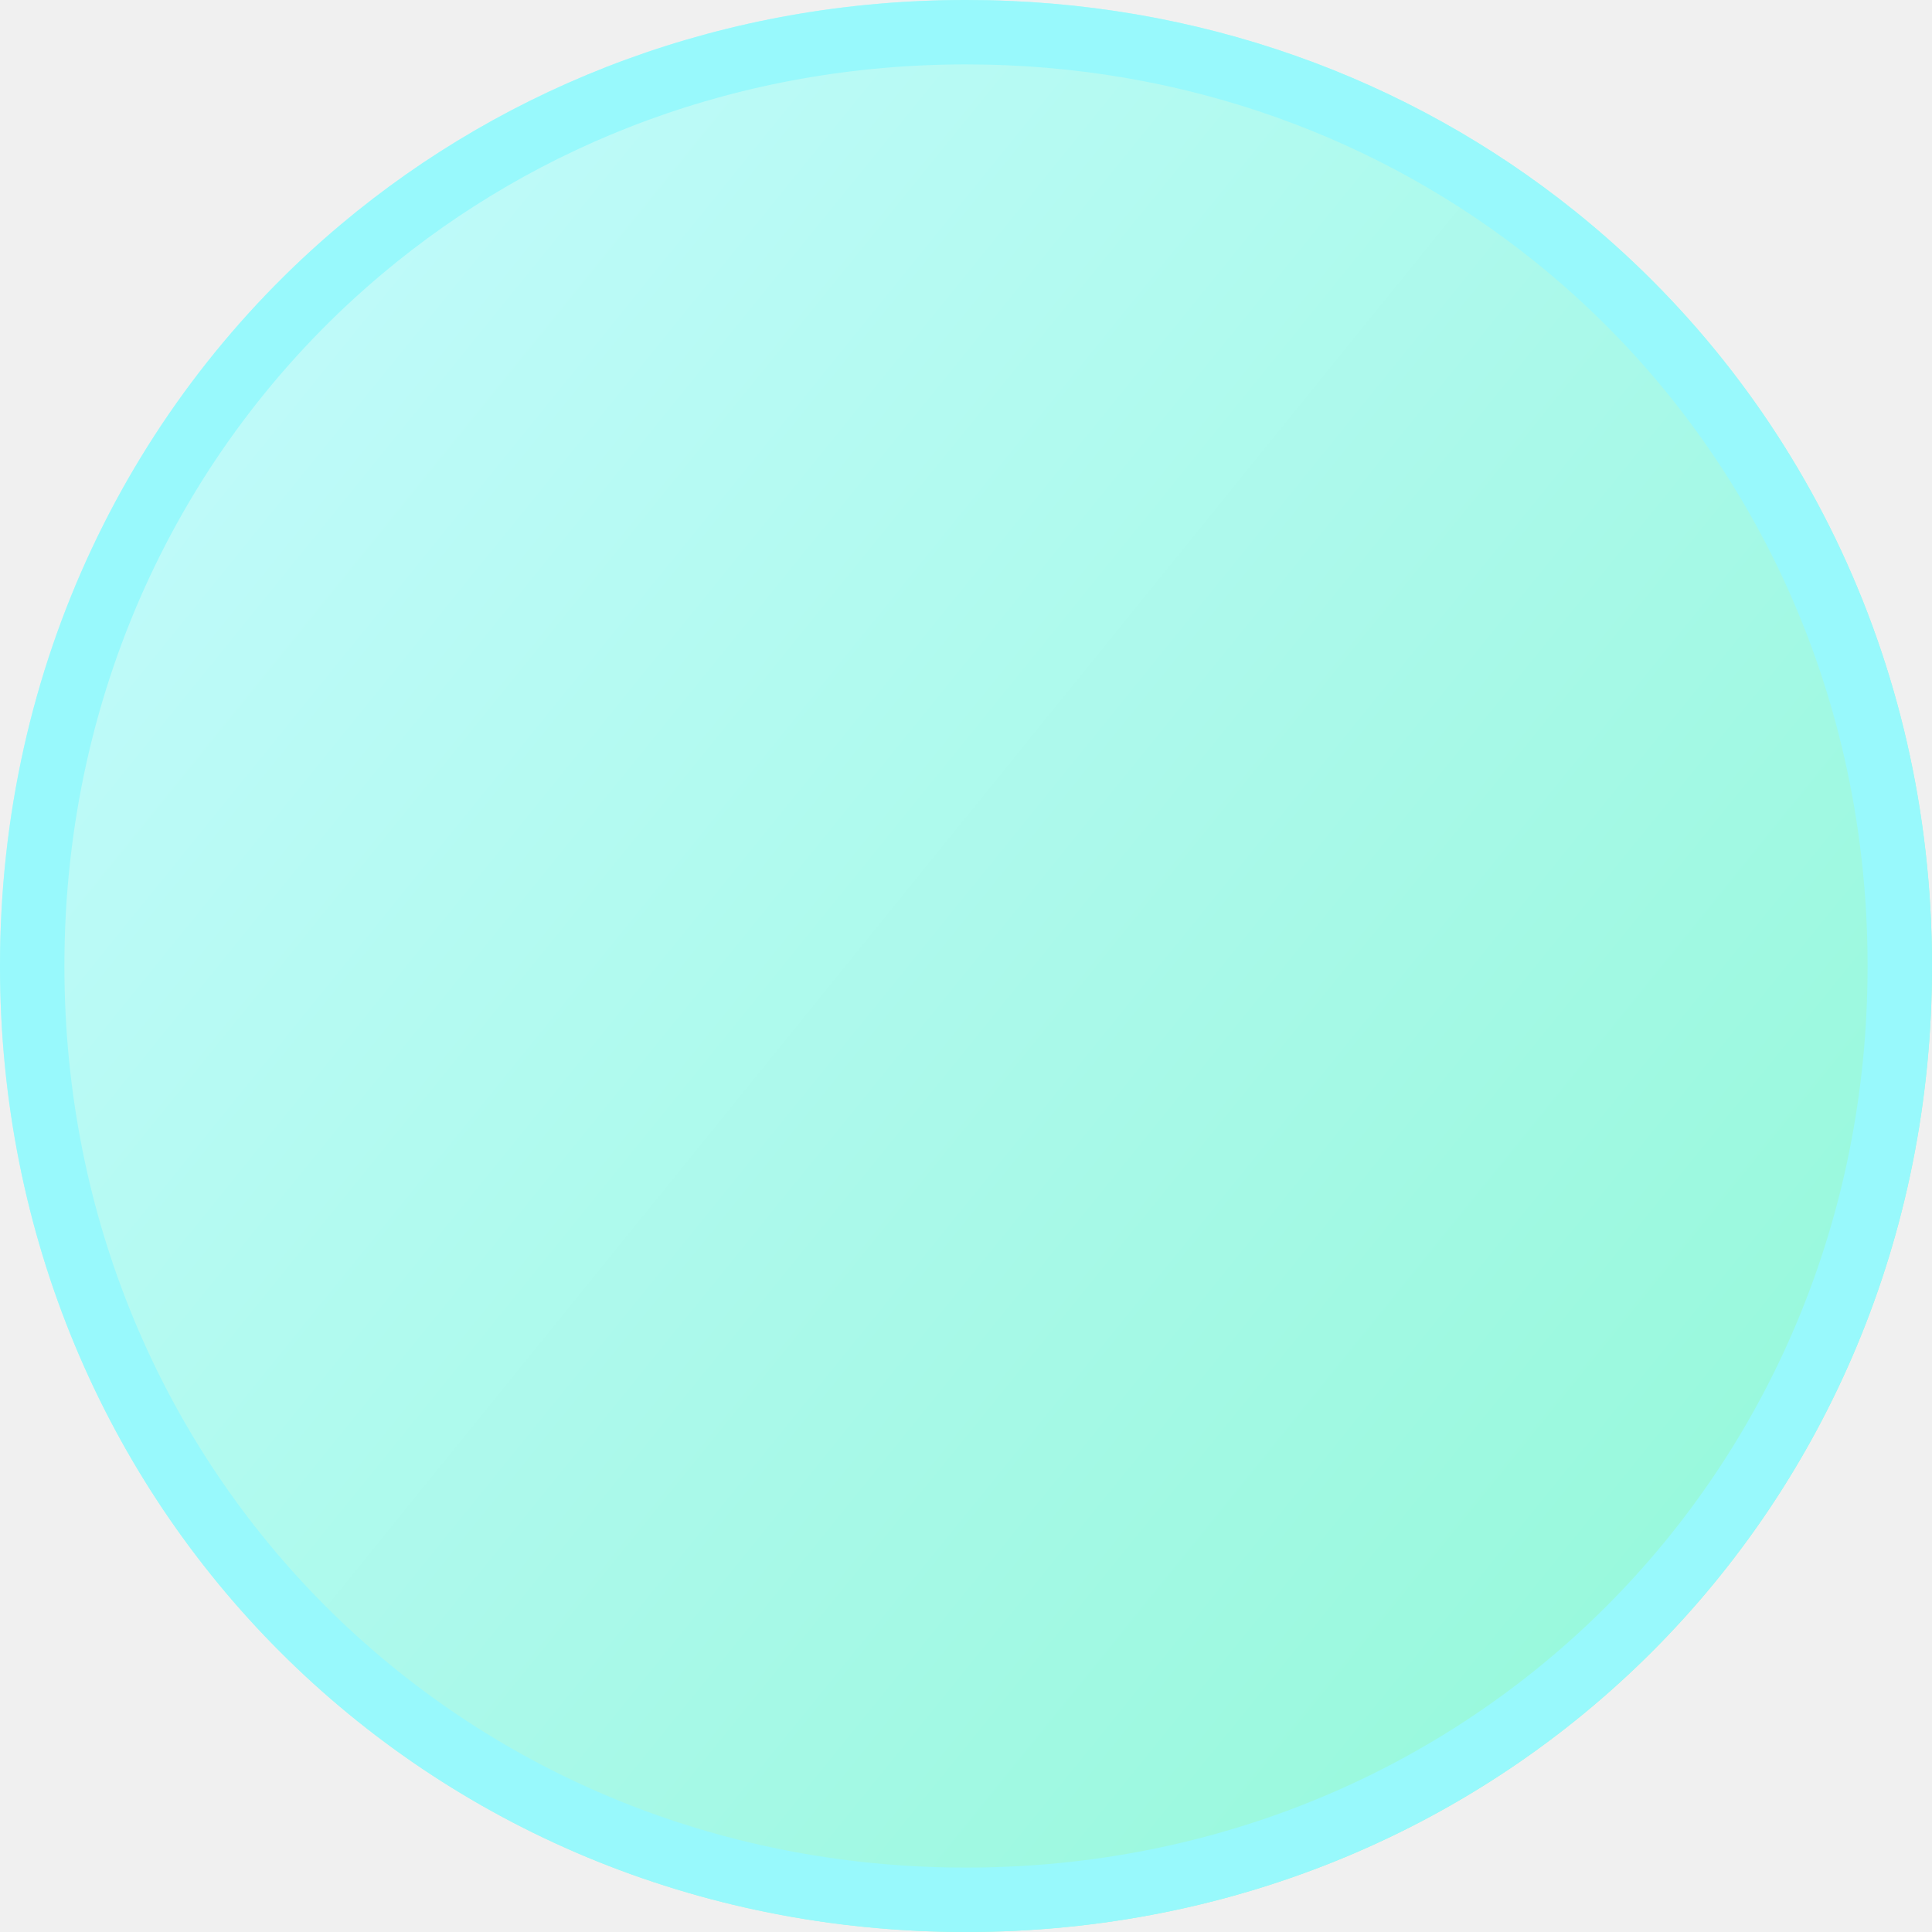
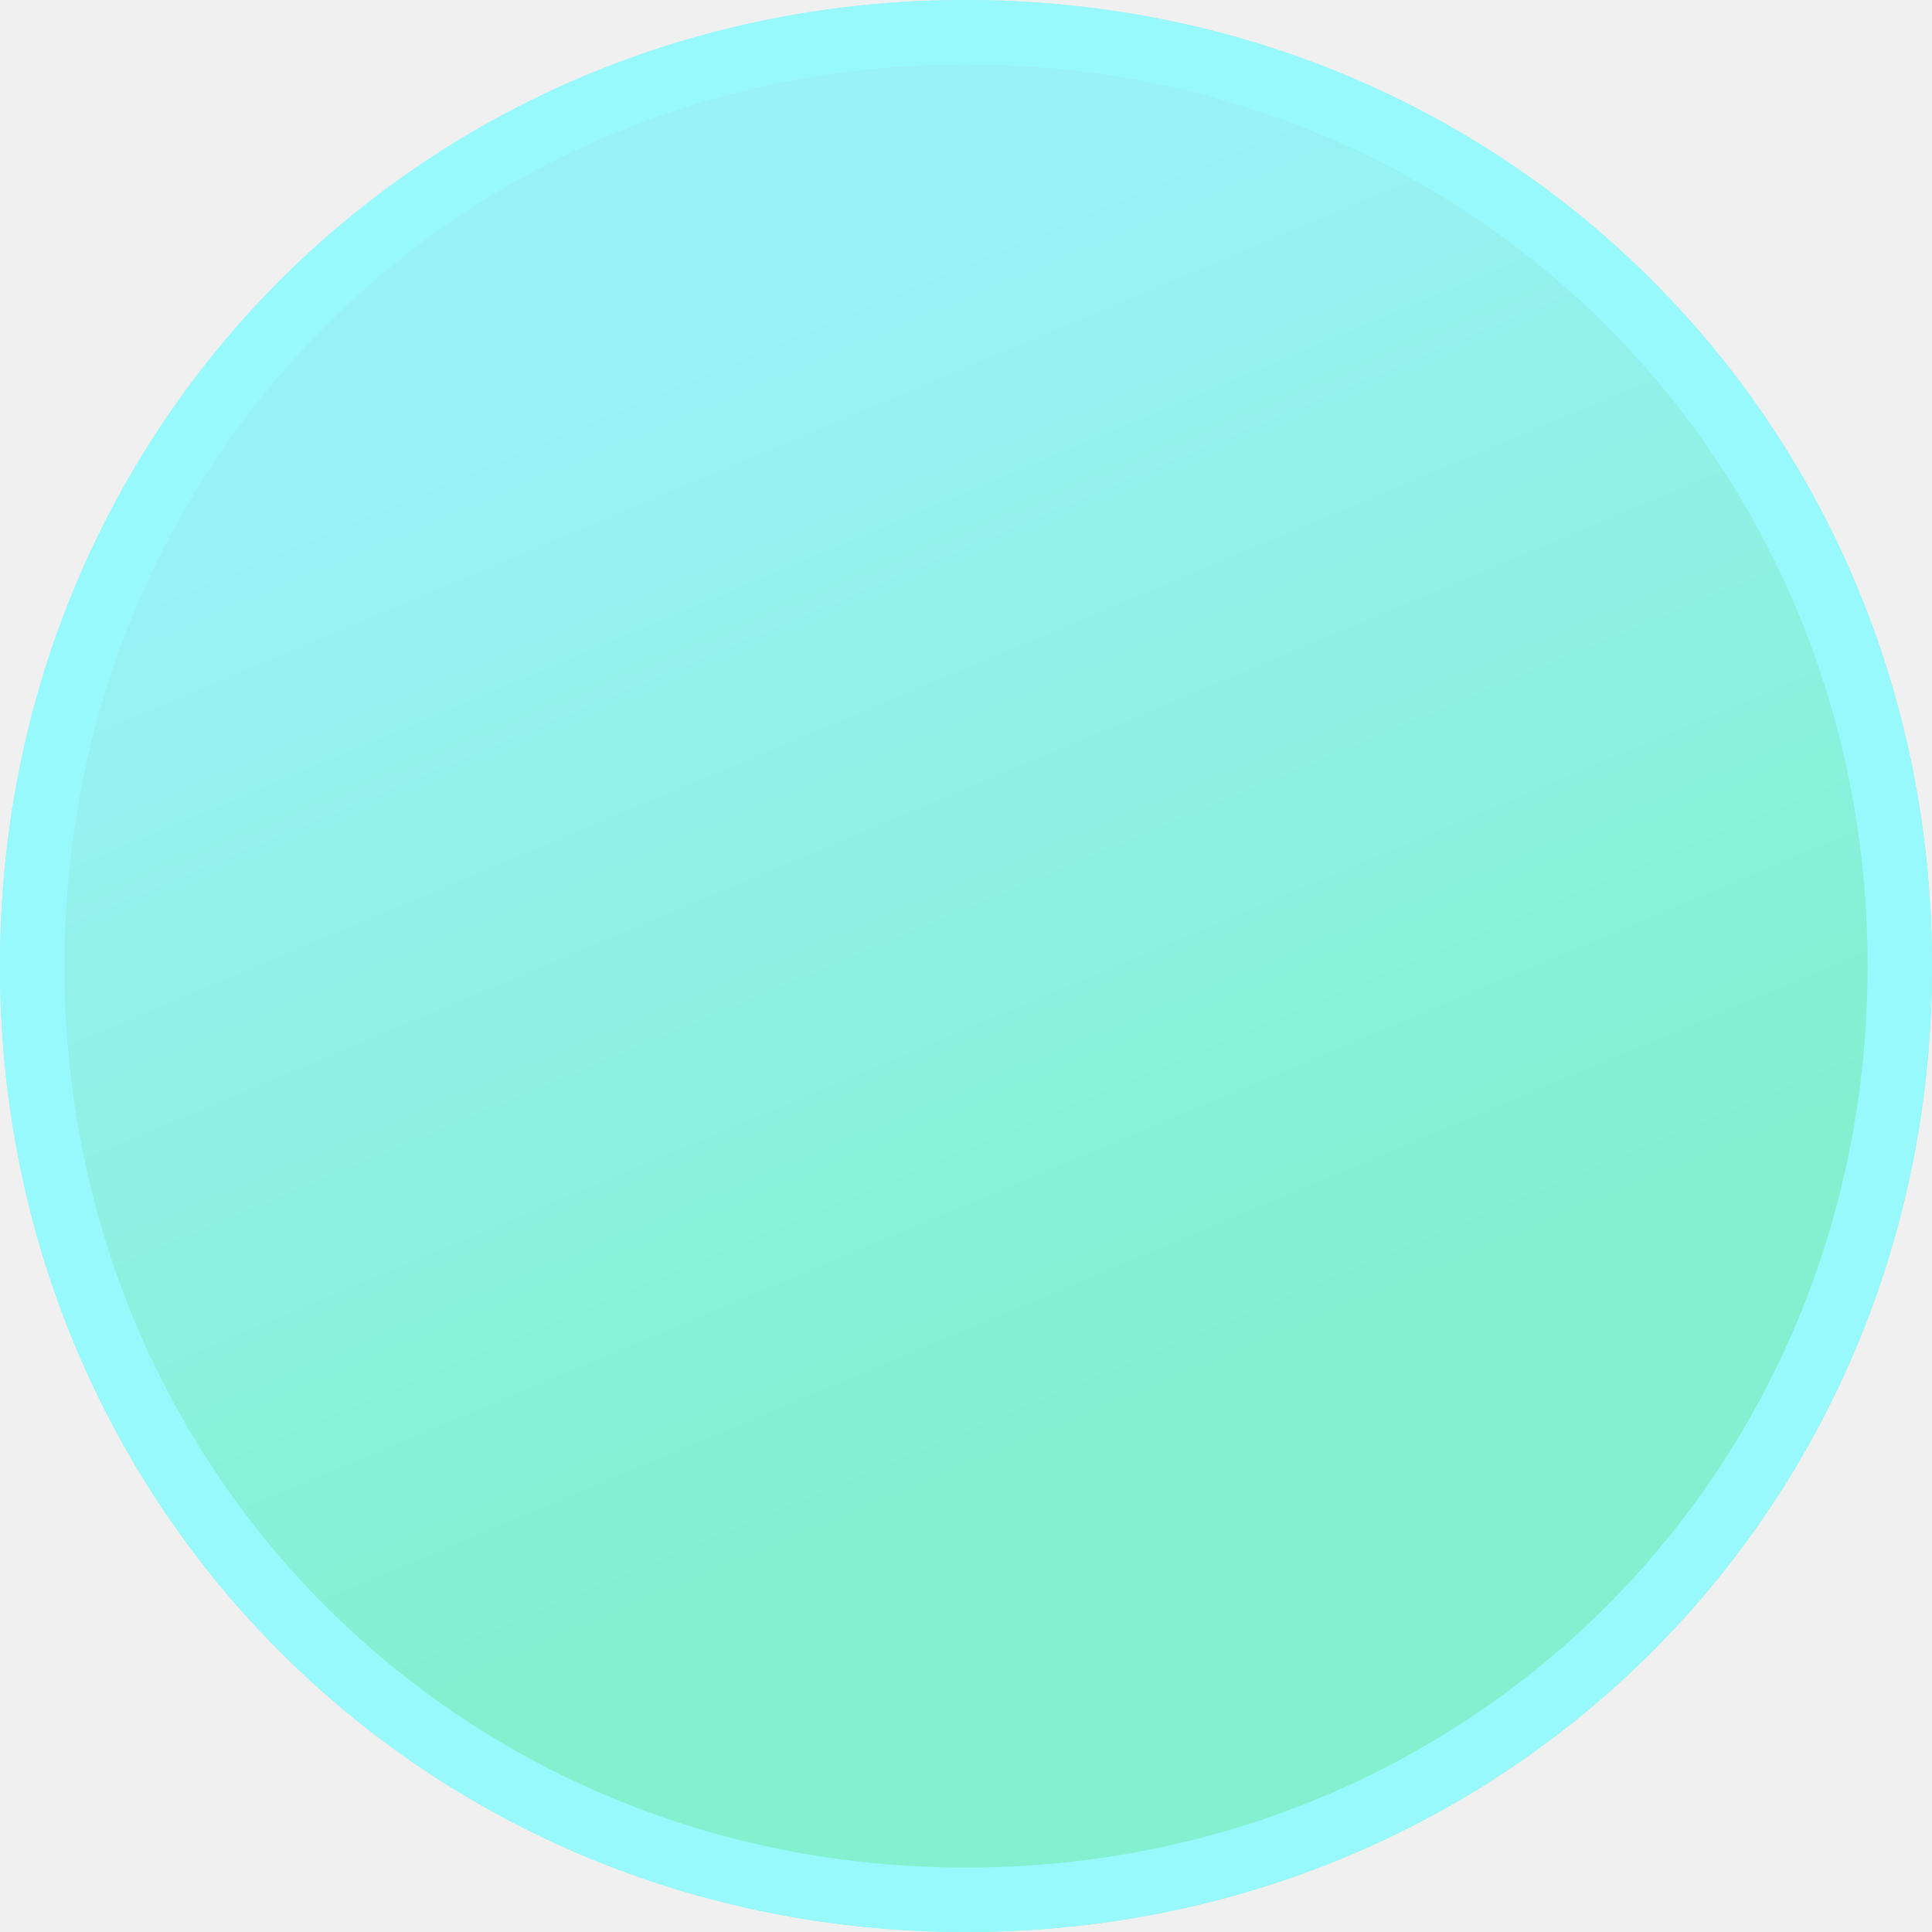
<svg xmlns="http://www.w3.org/2000/svg" version="1.1" width="90px" height="90px">
  <defs>
-     <linearGradient gradientUnits="userSpaceOnUse" x1="9.326" y1="4.543" x2="85.2" y2="66" id="LinearGradient5">
-       <stop id="Stop6" stop-color="#c3fafd" offset="0" />
-       <stop id="Stop7" stop-color="#98f9dc" offset="1" />
+     <linearGradient gradientUnits="userSpaceOnUse" x1="31" y1="16" x2="52" y2="66" id="LinearGradient931">
+       <stop id="Stop932" stop-color="#99f2f7" offset="0" />
+       <stop id="Stop933" stop-color="#84f0d0" offset="1" />
    </linearGradient>
-     <mask fill="white" id="clip8">
+     <mask fill="white" id="clip934">
      <path d="M 0 45  C 0 30.997  6.113 18.662  15.87 10.465  C 23.671 3.909  33.803 0  45 0  C 55.827 0  65.658 3.655  73.349 9.823  C 83.559 18.011  90 30.627  90 45  C 90 70.2  70.2 90  45 90  C 19.8 90  0 70.2  0 45  Z " fill-rule="evenodd" />
    </mask>
  </defs>
  <g transform="translate(-3 -2 )">
-     <path d="M 0 45  C 0 30.997  6.113 18.662  15.87 10.465  C 23.671 3.909  33.803 0  45 0  C 55.827 0  65.658 3.655  73.349 9.823  C 83.559 18.011  90 30.627  90 45  C 90 70.2  70.2 90  45 90  C 19.8 90  0 70.2  0 45  Z " fill-rule="nonzero" fill="url(#LinearGradient5)" stroke="none" transform="matrix(1 0 0 1 3 2 )" />
-     <path d="M 0 45  C 0 30.997  6.113 18.662  15.87 10.465  C 23.671 3.909  33.803 0  45 0  C 55.827 0  65.658 3.655  73.349 9.823  C 83.559 18.011  90 30.627  90 45  C 90 70.2  70.2 90  45 90  C 19.8 90  0 70.2  0 45  Z " stroke-width="6" stroke="#98f9fc" fill="none" transform="matrix(1 0 0 1 3 2 )" mask="url(#clip8)" />
+     <path d="M 0 45  C 0 30.997  6.113 18.662  15.87 10.465  C 23.671 3.909  33.803 0  45 0  C 55.827 0  65.658 3.655  73.349 9.823  C 83.559 18.011  90 30.627  90 45  C 90 70.2  70.2 90  45 90  C 19.8 90  0 70.2  0 45  Z " fill-rule="nonzero" fill="url(#LinearGradient931)" stroke="none" transform="matrix(1 0 0 1 3 2 )" />
+     <path d="M 0 45  C 0 30.997  6.113 18.662  15.87 10.465  C 23.671 3.909  33.803 0  45 0  C 55.827 0  65.658 3.655  73.349 9.823  C 83.559 18.011  90 30.627  90 45  C 90 70.2  70.2 90  45 90  C 19.8 90  0 70.2  0 45  Z " stroke-width="6" stroke="#98f9fc" fill="none" transform="matrix(1 0 0 1 3 2 )" mask="url(#clip934)" />
  </g>
</svg>
